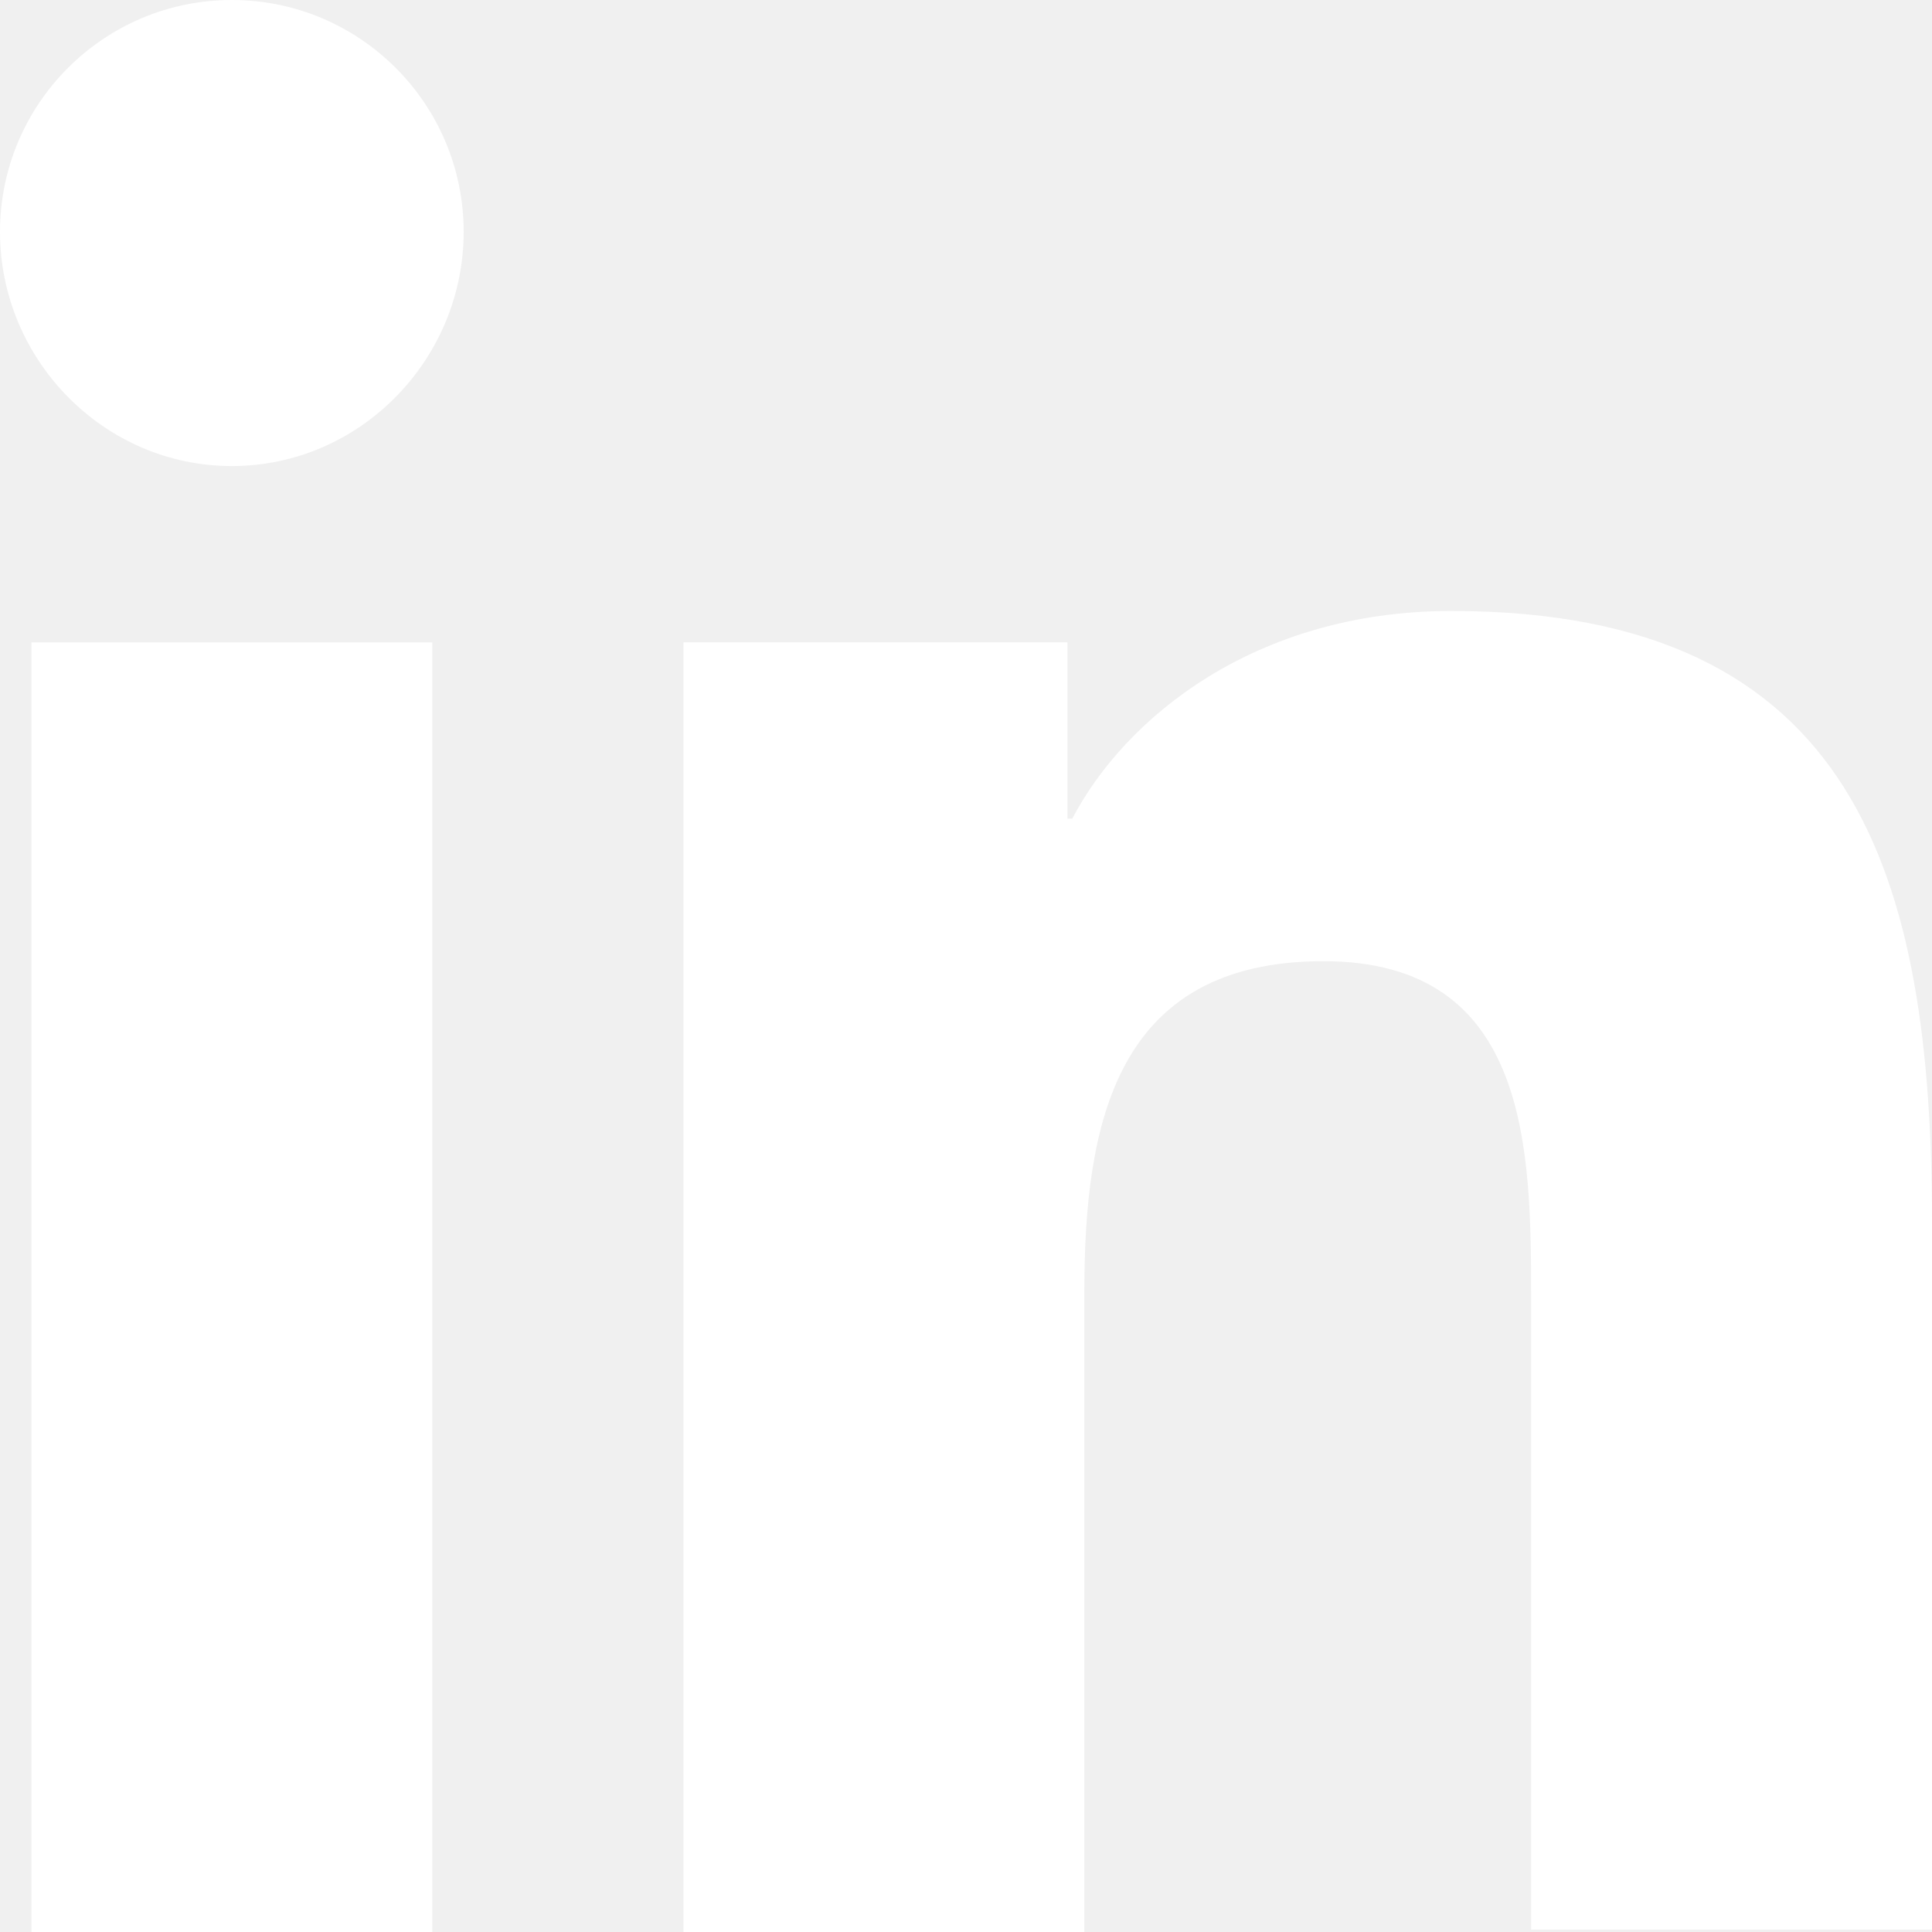
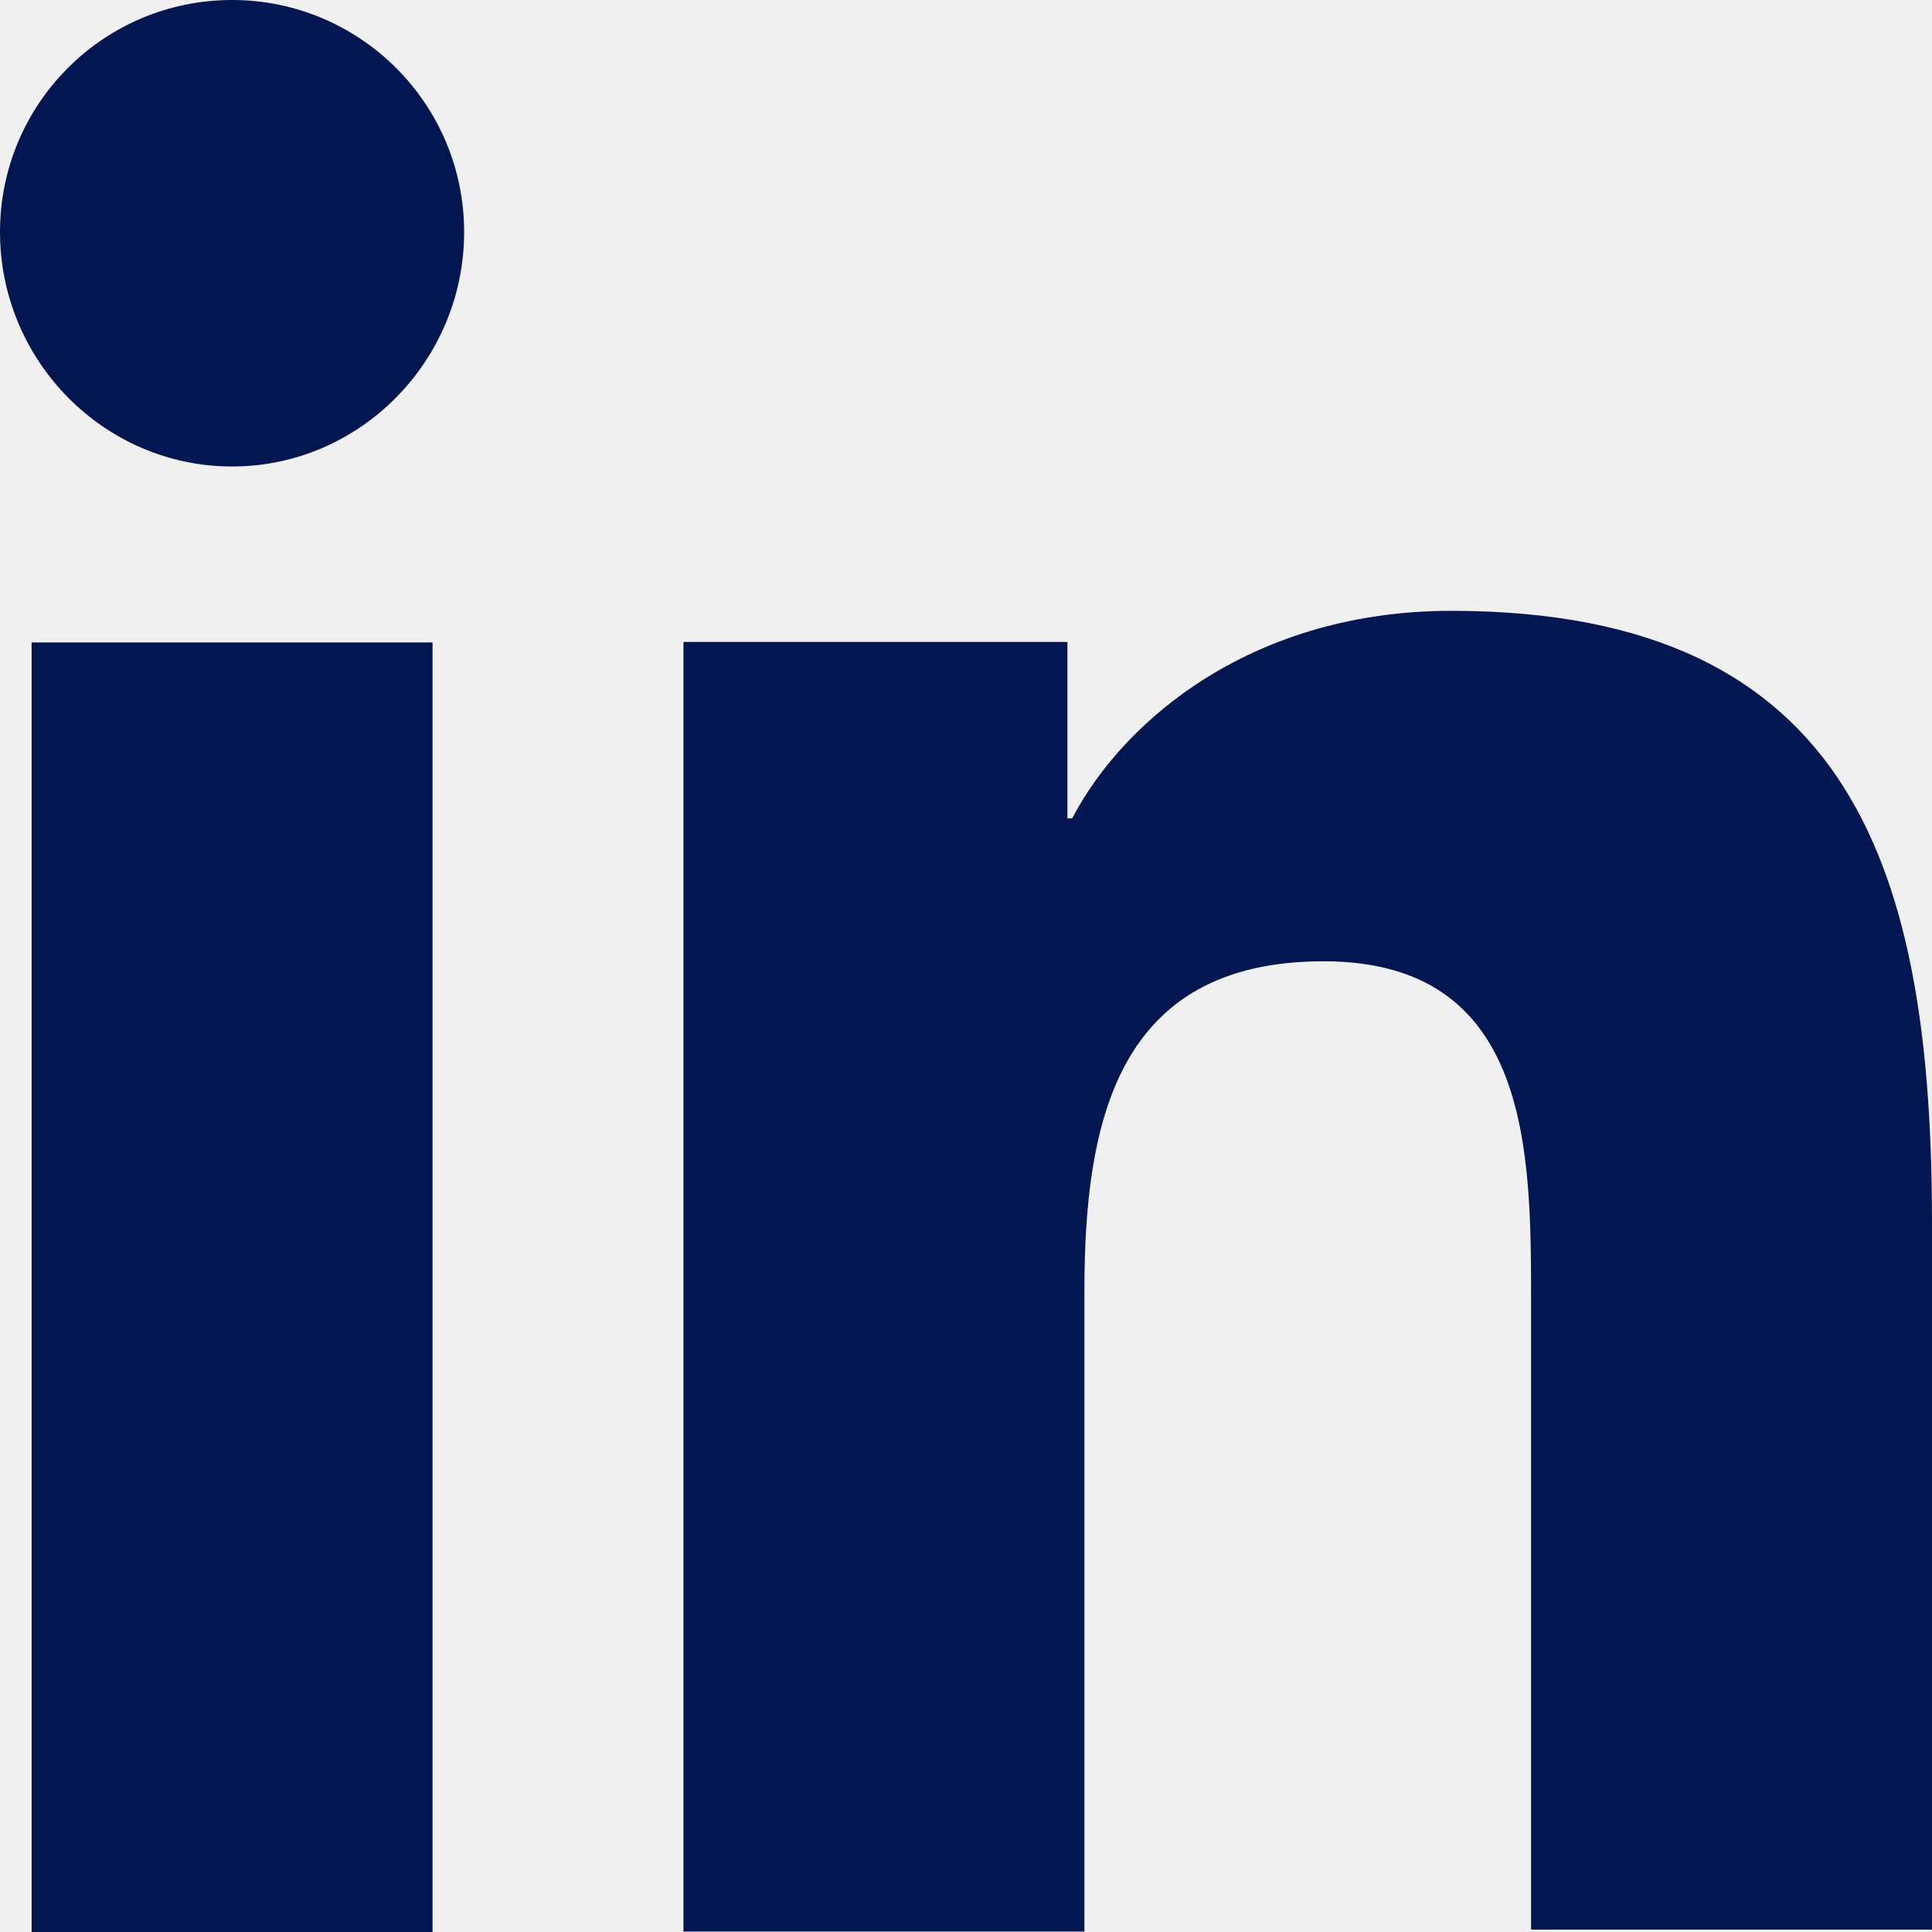
- <svg xmlns="http://www.w3.org/2000/svg" viewBox="0 0 409.6 409.6">
-   <defs>
-     <style>.e{fill:#fff;}</style>
-   </defs>
-   <g id="a" />
+ <svg xmlns="http://www.w3.org/2000/svg" version="1.1" id="Layer_1" x="0px" y="0px" viewBox="0 0 409.6 409.6" style="enable-background:new 0 0 409.6 409.6;" xml:space="preserve">
+   <style type="text/css">
+ 	.st0{fill:#021752;}
+ </style>
+   <g id="a">
+ </g>
  <g id="b">
    <g id="c">
      <g id="d">
-         <path class="e" d="M409.6,409.6v-150.02c0-73.73-15.87-130.05-101.89-130.05-41.47,0-69.12,22.53-80.38,44.03h-1.02v-37.38h-81.41V409.6h84.99v-135.68c0-35.84,6.66-70.14,50.69-70.14s44.03,40.45,44.03,72.19v133.12h84.99v.51Z" />
-         <path class="e" d="M6.66,136.19H91.65V409.6H6.66V136.19Z" />
-         <path class="e" d="M49.15,0C22.02,0,0,22.02,0,49.15s22.02,49.66,49.15,49.66,49.15-22.53,49.15-49.66S76.29,0,49.15,0Z" />
+         <path class="st0" d="M409.6,409.6v-150c0-73.7-15.9-130.1-101.9-130.1c-41.5,0-69.1,22.5-80.4,44h-1v-37.4h-81.4v273.4h85V273.9     c0-35.8,6.7-70.1,50.7-70.1s44,40.4,44,72.2v133.1h85V409.6L409.6,409.6z" />
+         <path class="st0" d="M6.7,136.2h85v273.4h-85V136.2z" />
+         <path class="st0" d="M49.2,0C22,0,0,22,0,49.2s22,49.7,49.2,49.7s49.2-22.5,49.2-49.7S76.3,0,49.2,0z" />
      </g>
    </g>
  </g>
</svg>
